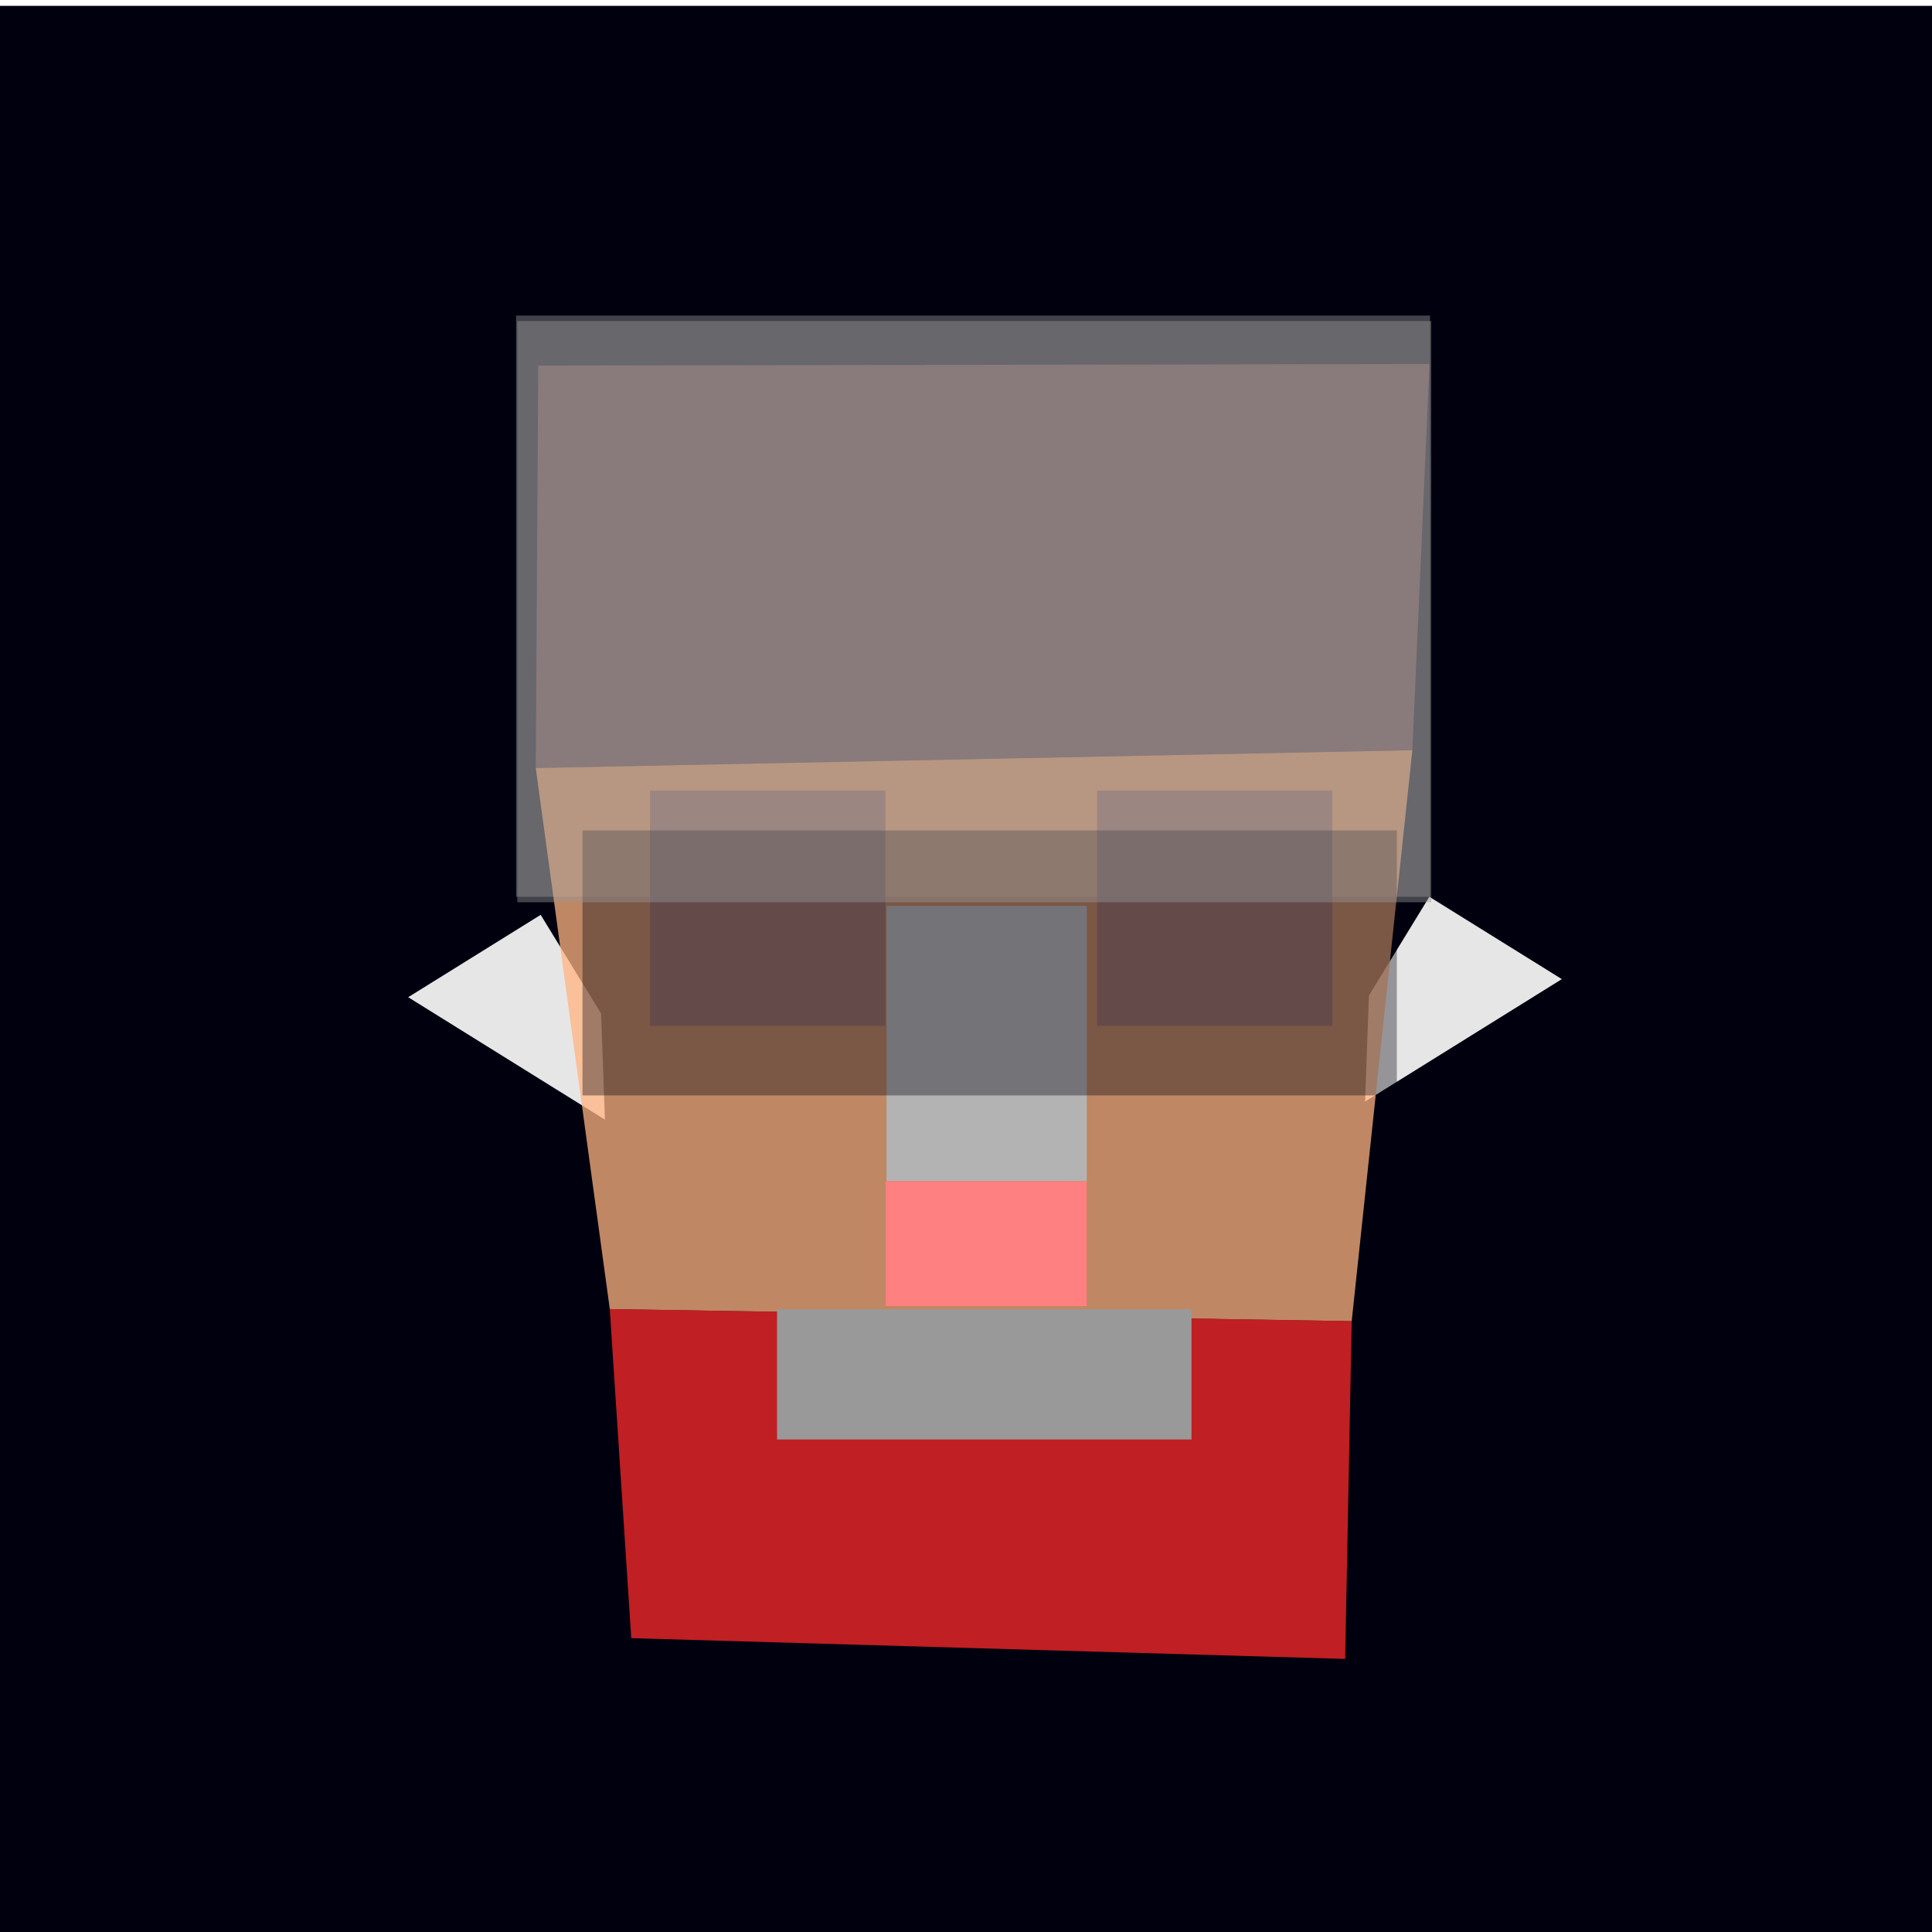
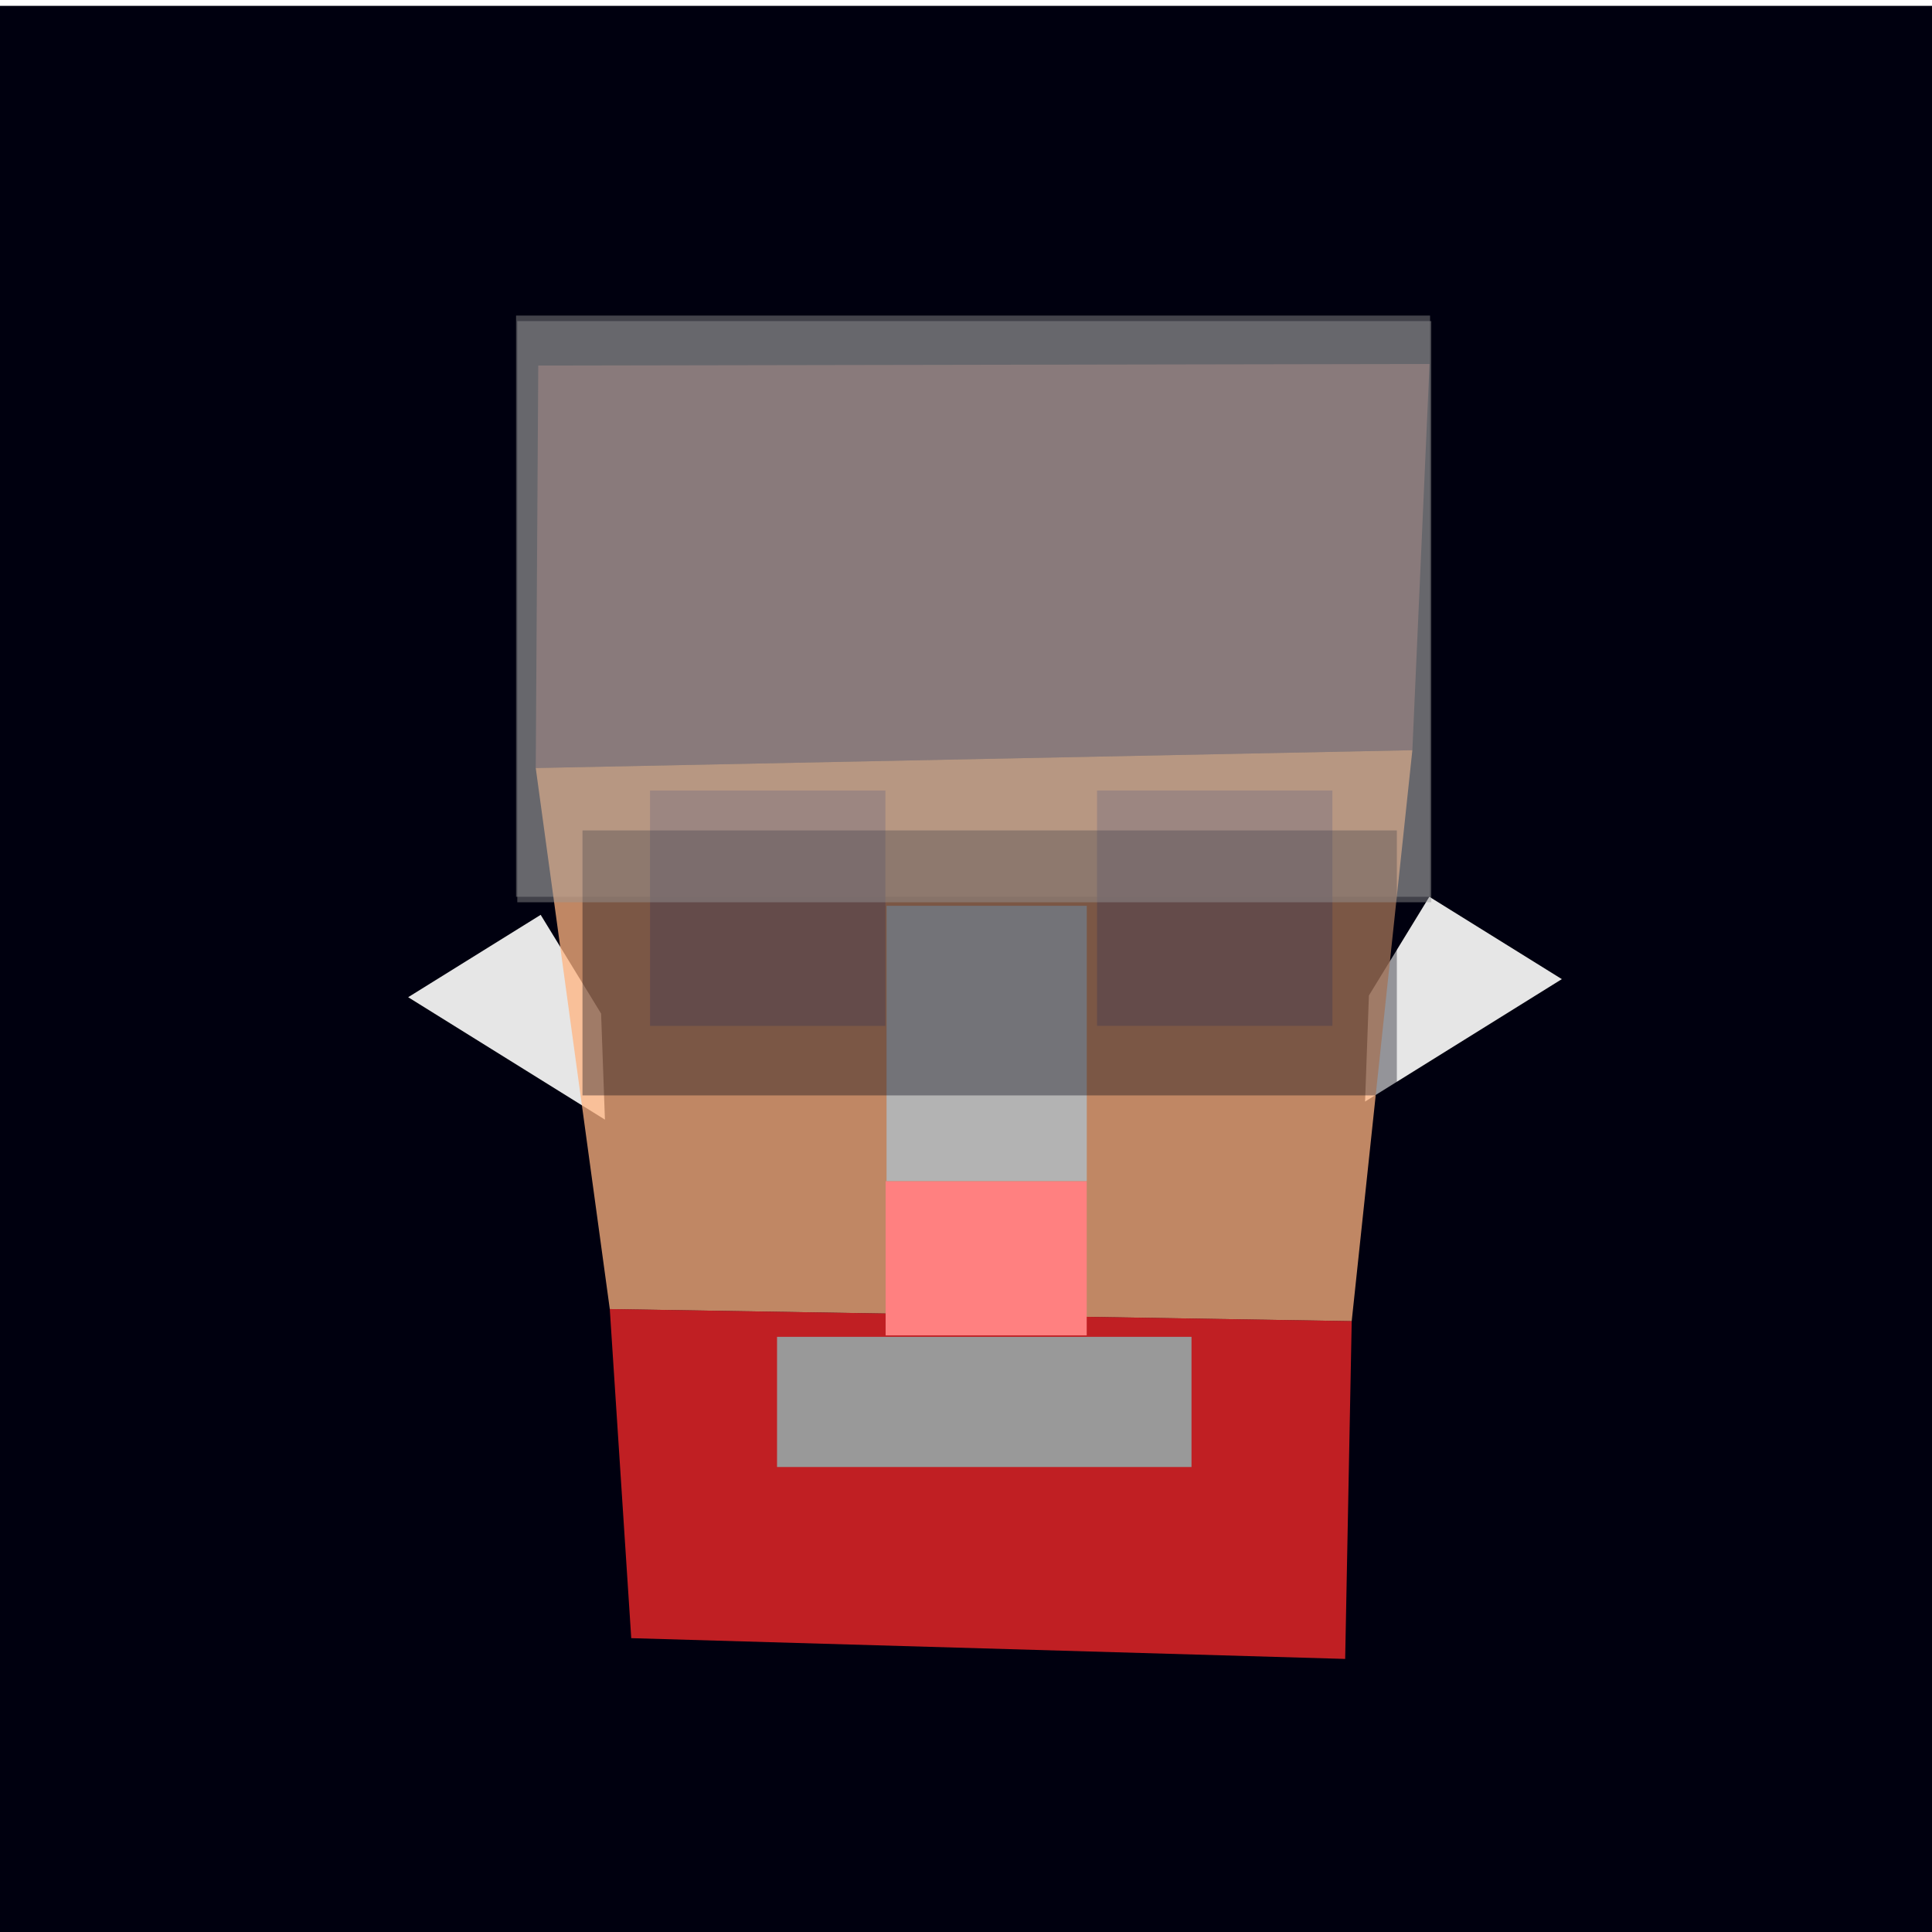
<svg xmlns="http://www.w3.org/2000/svg" width="210mm" height="210mm" viewBox="0 0 210 210" version="1.1" id="svg201" enable-background="new">
  <style id="style475" />
  <defs id="defs195" />
  <g id="guide">
    <rect style="vector-effect:none;fill:#00000f;stroke-width:0.265;stop-color:#000000" id="rect969" width="211.427" height="210.041" x="-0.251" y="0.636" />
  </g>
  <g id="contents" style="display:inline">
    <rect y="34.303" x="56.095" height="63.172" width="99.346" id="guide_hair_back-1-3" style="display:inline;opacity:0.992;fill:#999999;fill-opacity:0.441;fill-rule:evenodd;stroke-width:0.202">
      </rect>
    <rect y="154.461" x="73.129" height="58.635" width="66.008" id="guide_neck" style="vector-effect:none;fill:#00000f;stroke-width:0.265;stop-color:#000000" />
    <path style="display:inline;fill:#916f6f;fill-opacity:0.752;stroke-width:0.323" d="M 58.507,39.733 155.385,39.562 153.518,81.543 58.234,83.484 Z" id="guide_skull_cap-1" />
    <path id="guide_ear-5-4" d="m 58.769,99.439 6.567,10.732 0.418,11.529 -21.388,-13.308 z" style="display:inline;fill:#e6e6e6;stroke-width:0.055" />
    <path style="display:inline;fill:#e6e6e6;stroke-width:0.055" d="m 155.362,97.474 -6.567,10.732 -0.418,11.529 21.388,-13.308 z" id="guide_ear-5-4-2" />
    <path style="display:inline;fill:#ffb380;fill-opacity:0.752;stroke-width:0.323" d="m 58.234,83.483 95.283,-1.939 -6.592,62.062 -80.643,-1.316 z" id="guide_cheek_bones-1" />
    <path style="display:inline;fill:#ff2a2a;fill-opacity:0.752;stroke-width:0.323" d="m 66.28,142.288 80.645,1.316 -0.711,36.714 -77.6,-2.257 z" id="guide_mandible-1" />
-     <rect style="fill:#999999;fill-rule:evenodd;stroke-width:0.301" id="guide_mouth-1" width="45.05" height="14.15" x="84.461" y="142.313" />
-     <rect y="128.391" x="96.263" height="13.567" width="21.858" id="guide_mustache" style="display:inline;fill:#ff8080;fill-rule:evenodd;stroke-width:0.336" />
+     <rect style="fill:#999999;fill-rule:evenodd;stroke-width:0.301" id="guide_mouth-1" width="45.05" height="14.15" x="84.461" y="145.308" />
+     <rect y="128.391" x="96.263" height="16.759" width="21.858" id="guide_mustache" style="display:inline;fill:#ff8080;fill-rule:evenodd;stroke-width:0.374" />
    <path style="display:inline;vector-effect:none;fill:#916f6f;fill-opacity:0.752;stroke-width:0.219;stop-color:#000000" d="M 70.655,85.927 H 96.24 V 111.512 H 70.655 Z" id="guide_eye-1" />
    <rect style="display:inline;fill:#b3b3b3;stroke-width:0.163" id="guide_nose-1" width="21.762" height="29.918" x="96.365" y="98.459" />
    <path id="guide_eye-1-6" d="M 144.827,85.923 H 119.242 V 111.508 h 25.585 z" style="display:inline;vector-effect:none;fill:#916f6f;fill-opacity:0.752;stroke-width:0.219;stop-color:#000000" />
    <rect style="vector-effect:none;fill:#00000f;fill-opacity:0.358;stroke-width:0.278;stop-color:#000000" id="guide_glasses" width="88.517" height="28.802" x="63.314" y="90.264" />
    <rect style="display:inline;opacity:0.992;fill:#999999;fill-opacity:0.441;fill-rule:evenodd;stroke-width:0.202" id="guide_hair-1" width="99.346" height="63.172" x="56.229" y="34.901">
      </rect>
  </g>
</svg>
